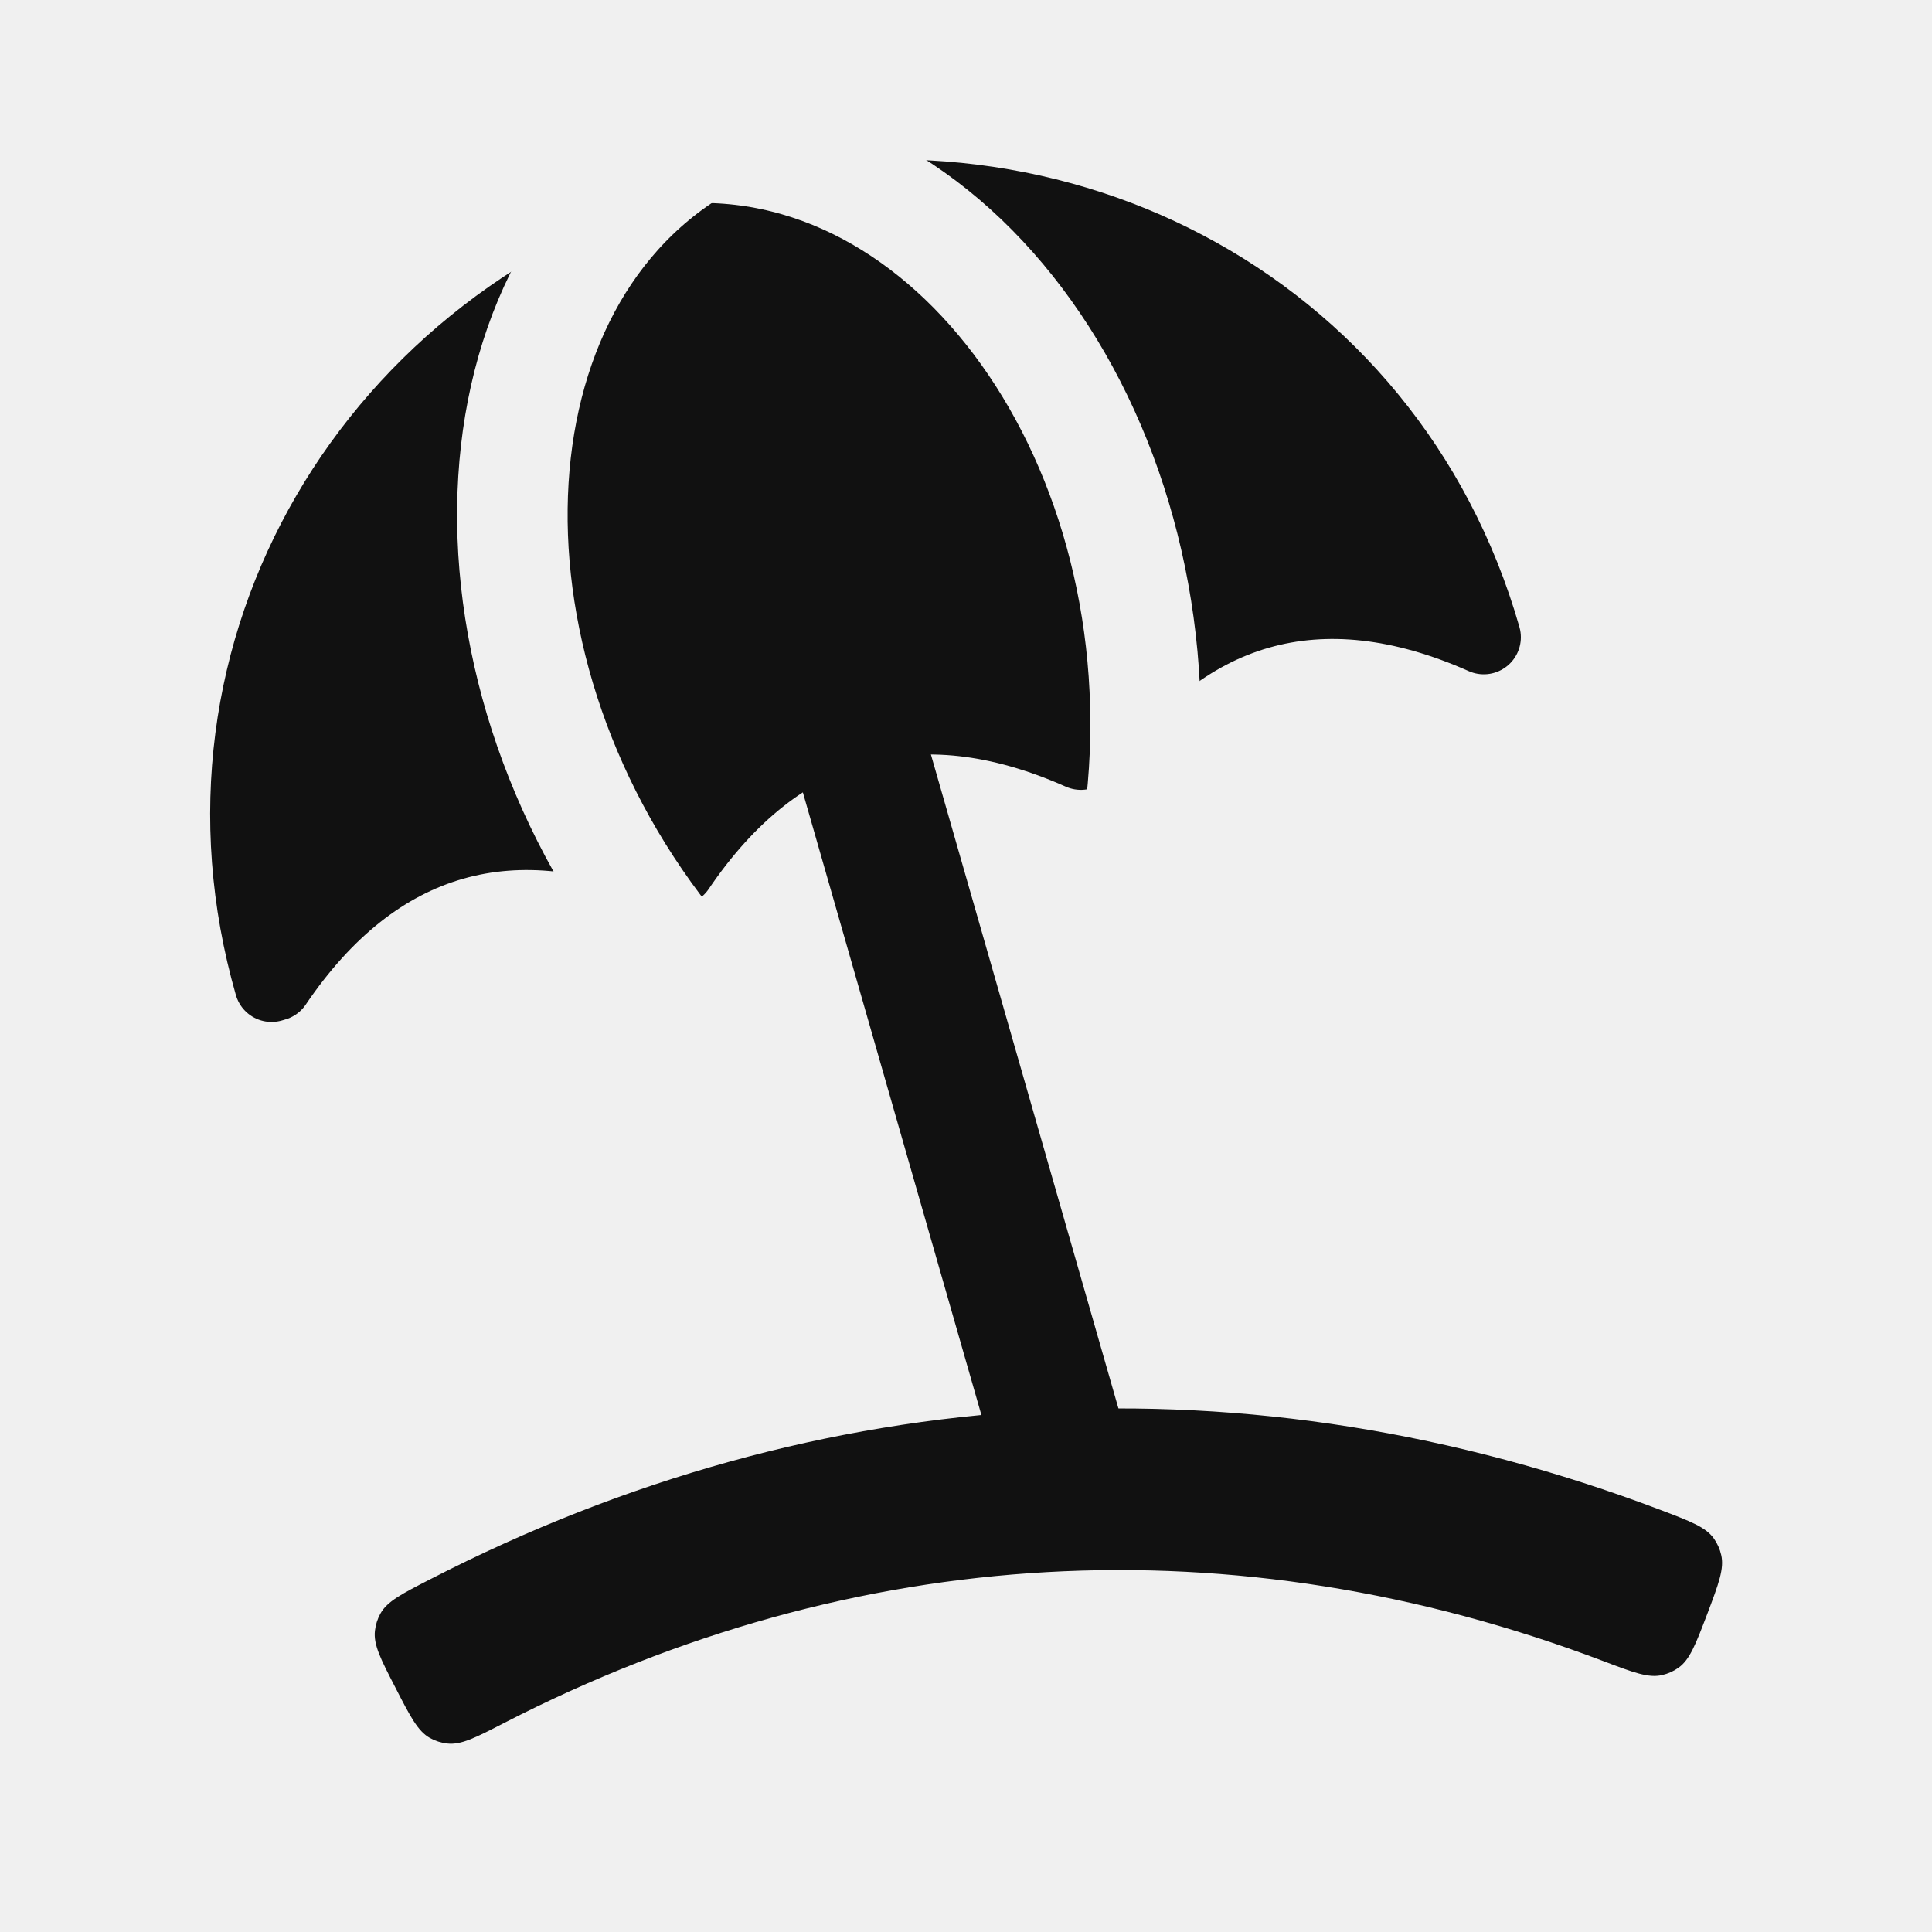
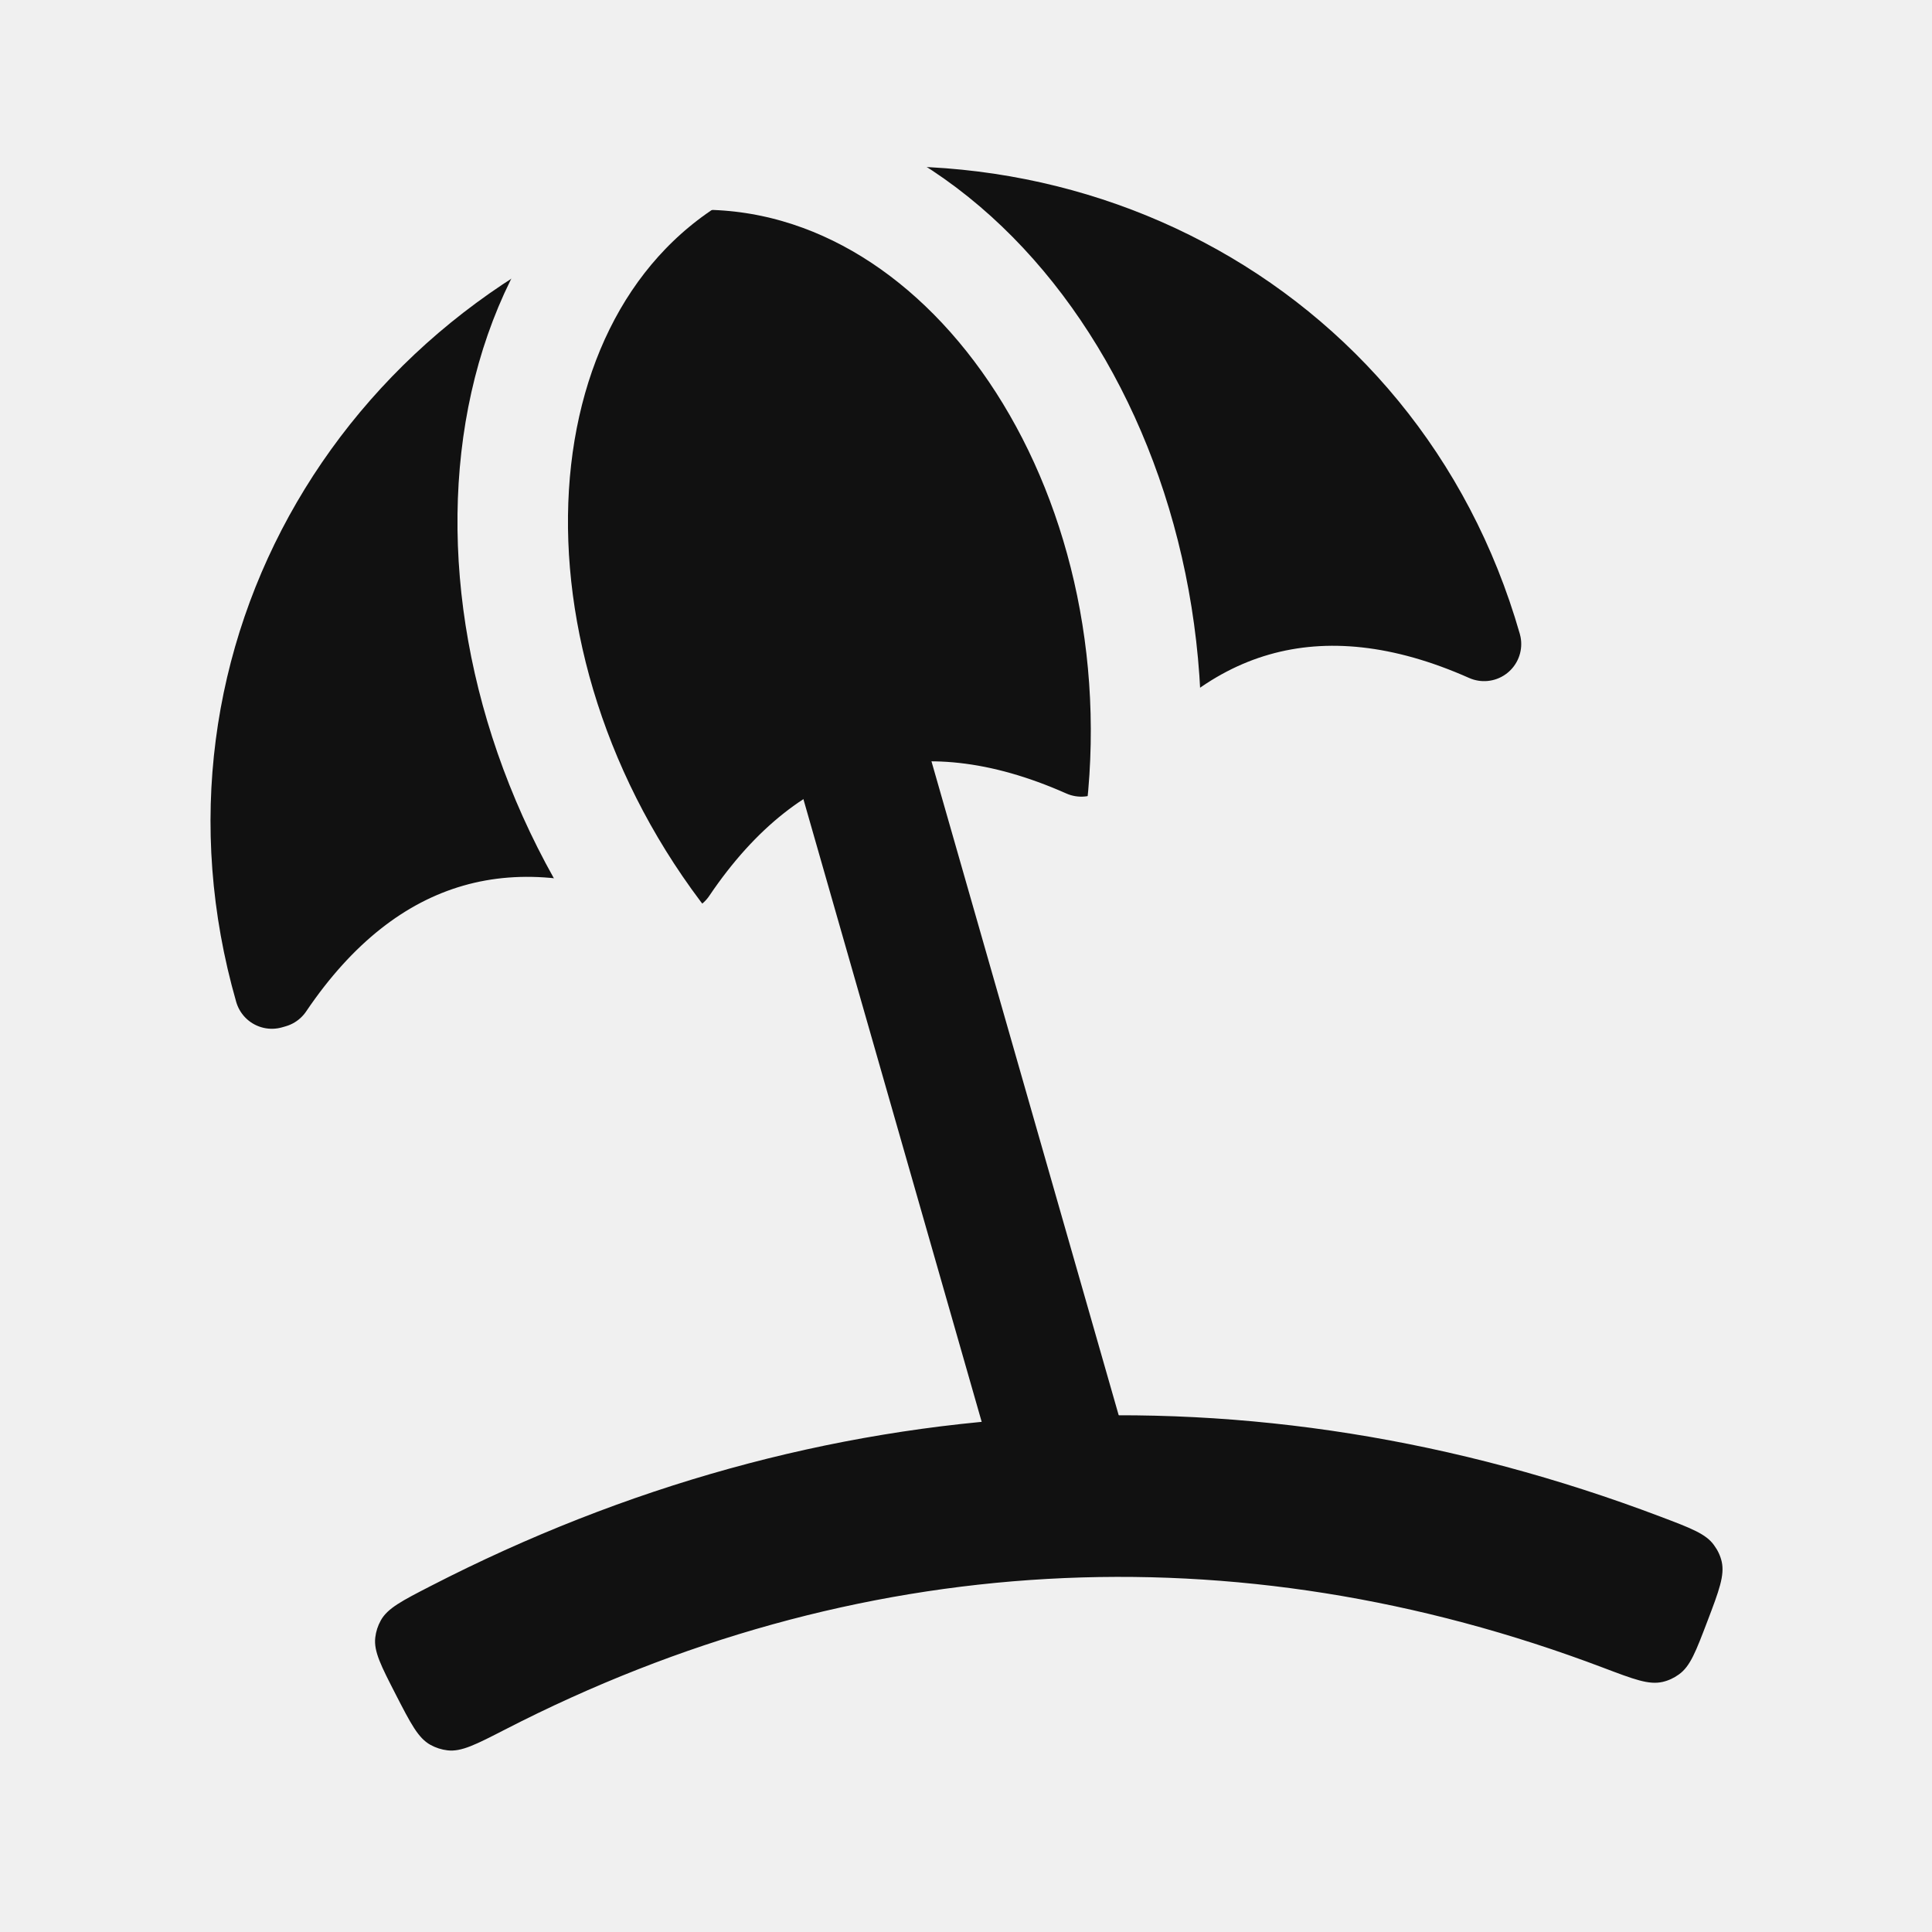
<svg xmlns="http://www.w3.org/2000/svg" width="48" height="48" viewBox="0 0 48 48" fill="none">
  <defs>
    <mask id="ko-plage" maskUnits="userSpaceOnUse" x="-8" y="-8" width="64" height="64">
      <rect x="-8" y="-8" width="64" height="64" fill="white" />
-       <g transform="translate(24 0) scale(0.331034) translate(-2509.60 -73.5)">
-         <path d="M2489.32 84.589C2471.32 95.401 2470.81 125.368 2488.74 146.111" stroke-width="8.294" stroke-linecap="round" stroke="black" />
-         <path d="M2489.32 84.587C2510.31 84.221 2526.63 109.362 2522.41 136.457" stroke-width="8.294" stroke-linecap="round" stroke="black" />
+       <g transform="translate(24 0) scale(0.82099) translate(-1011.90 -29.43)">
+         <path d="M1003.73 34.107C996.477 38.467 996.27 50.55 1003.5 58.914" stroke-width="3.344" stroke-linecap="round" stroke="black" />
+         <path d="M1003.73 34.107C1012.2 33.959 1018.78 44.097 1017.08 55.021" stroke-width="3.344" stroke-linecap="round" stroke="black" />
      </g>
    </mask>
  </defs>
  <g mask="url(#ko-plage)">
-     <g transform="translate(24 0) scale(0.331034) translate(-2509.60 -73.5)">
-       <path d="M2514.99 179.378C2530.59 178.499 2546.33 180.989 2561.71 186.818C2563.98 187.68 2565.12 188.112 2565.73 188.968C2565.99 189.339 2566.18 189.758 2566.28 190.201C2566.52 191.226 2566.09 192.363 2565.23 194.639C2564.36 196.915 2563.93 198.053 2563.08 198.663C2562.71 198.928 2562.29 199.116 2561.84 199.218C2560.82 199.455 2559.68 199.023 2557.41 198.16C2543.55 192.907 2529.5 190.71 2515.67 191.489C2501.84 192.268 2488.13 196.028 2474.95 202.804C2472.79 203.917 2471.71 204.473 2470.66 204.353C2470.21 204.302 2469.77 204.161 2469.37 203.94C2468.46 203.43 2467.9 202.348 2466.79 200.183C2465.67 198.019 2465.12 196.936 2465.24 195.892C2465.29 195.44 2465.43 195.002 2465.65 194.604C2466.16 193.685 2467.24 193.128 2469.41 192.016C2484.03 184.498 2499.39 180.256 2514.99 179.378Z" fill="#111111" />
-       <path d="M2457.48 147.415C2450.26 122.259 2465.15 97.427 2490.31 90.214C2515.46 83.001 2541.25 96.169 2548.46 121.325C2536.18 115.868 2525.75 118.861 2518.22 129.996C2505.94 124.539 2495.51 127.532 2487.98 138.667C2475.7 133.21 2465.27 136.203 2457.74 147.338L2457.48 147.415Z" fill="#111111" stroke-width="5.568" stroke-linecap="round" stroke-linejoin="round" stroke="#111111" />
-       <path d="M2501.82 130.356L2516.4 181.201" stroke-width="10.022" stroke-linecap="round" stroke-linejoin="round" stroke="#111111" />
+     <g transform="translate(24 0) scale(0.82099) translate(-1011.90 -29.43)">
+       <path d="M1014.09 72.328C1020.38 71.974 1026.72 72.978 1032.92 75.328C1033.84 75.676 1034.3 75.85 1034.54 76.195C1034.65 76.344 1034.73 76.513 1034.77 76.692C1034.86 77.105 1034.69 77.564 1034.34 78.482C1033.99 79.399 1033.82 79.858 1033.47 80.104C1033.32 80.211 1033.16 80.287 1032.98 80.328C1032.56 80.423 1032.11 80.249 1031.19 79.901C1025.6 77.783 1019.94 76.897 1014.36 77.211C1008.78 77.525 1003.25 79.042 997.942 81.774C997.069 82.222 996.632 82.447 996.211 82.399C996.029 82.378 995.852 82.321 995.692 82.232C995.321 82.026 995.097 81.59 994.648 80.717C994.2 79.844 993.975 79.408 994.023 78.987C994.044 78.804 994.101 78.628 994.19 78.468C994.396 78.097 994.832 77.873 995.705 77.424C1001.6 74.392 1007.79 72.682 1014.09 72.328Z" fill="#111111" />
+       <path d="M990.894 59.44C987.986 49.297 993.99 39.284 1004.13 36.376C1014.28 33.467 1024.67 38.777 1027.58 48.92C1022.63 46.72 1018.42 47.926 1015.39 52.416C1010.44 50.216 1006.23 51.423 1003.2 55.913C998.244 53.712 994.035 54.919 991.002 59.409L990.894 59.44Z" fill="#111111" stroke-width="2.245" stroke-linecap="round" stroke-linejoin="round" stroke="#111111" />
+       <path d="M1008.78 52.562L1014.65 73.064" stroke-width="4.041" stroke-linecap="round" stroke-linejoin="round" stroke="#111111" />
    </g>
  </g>
</svg>
